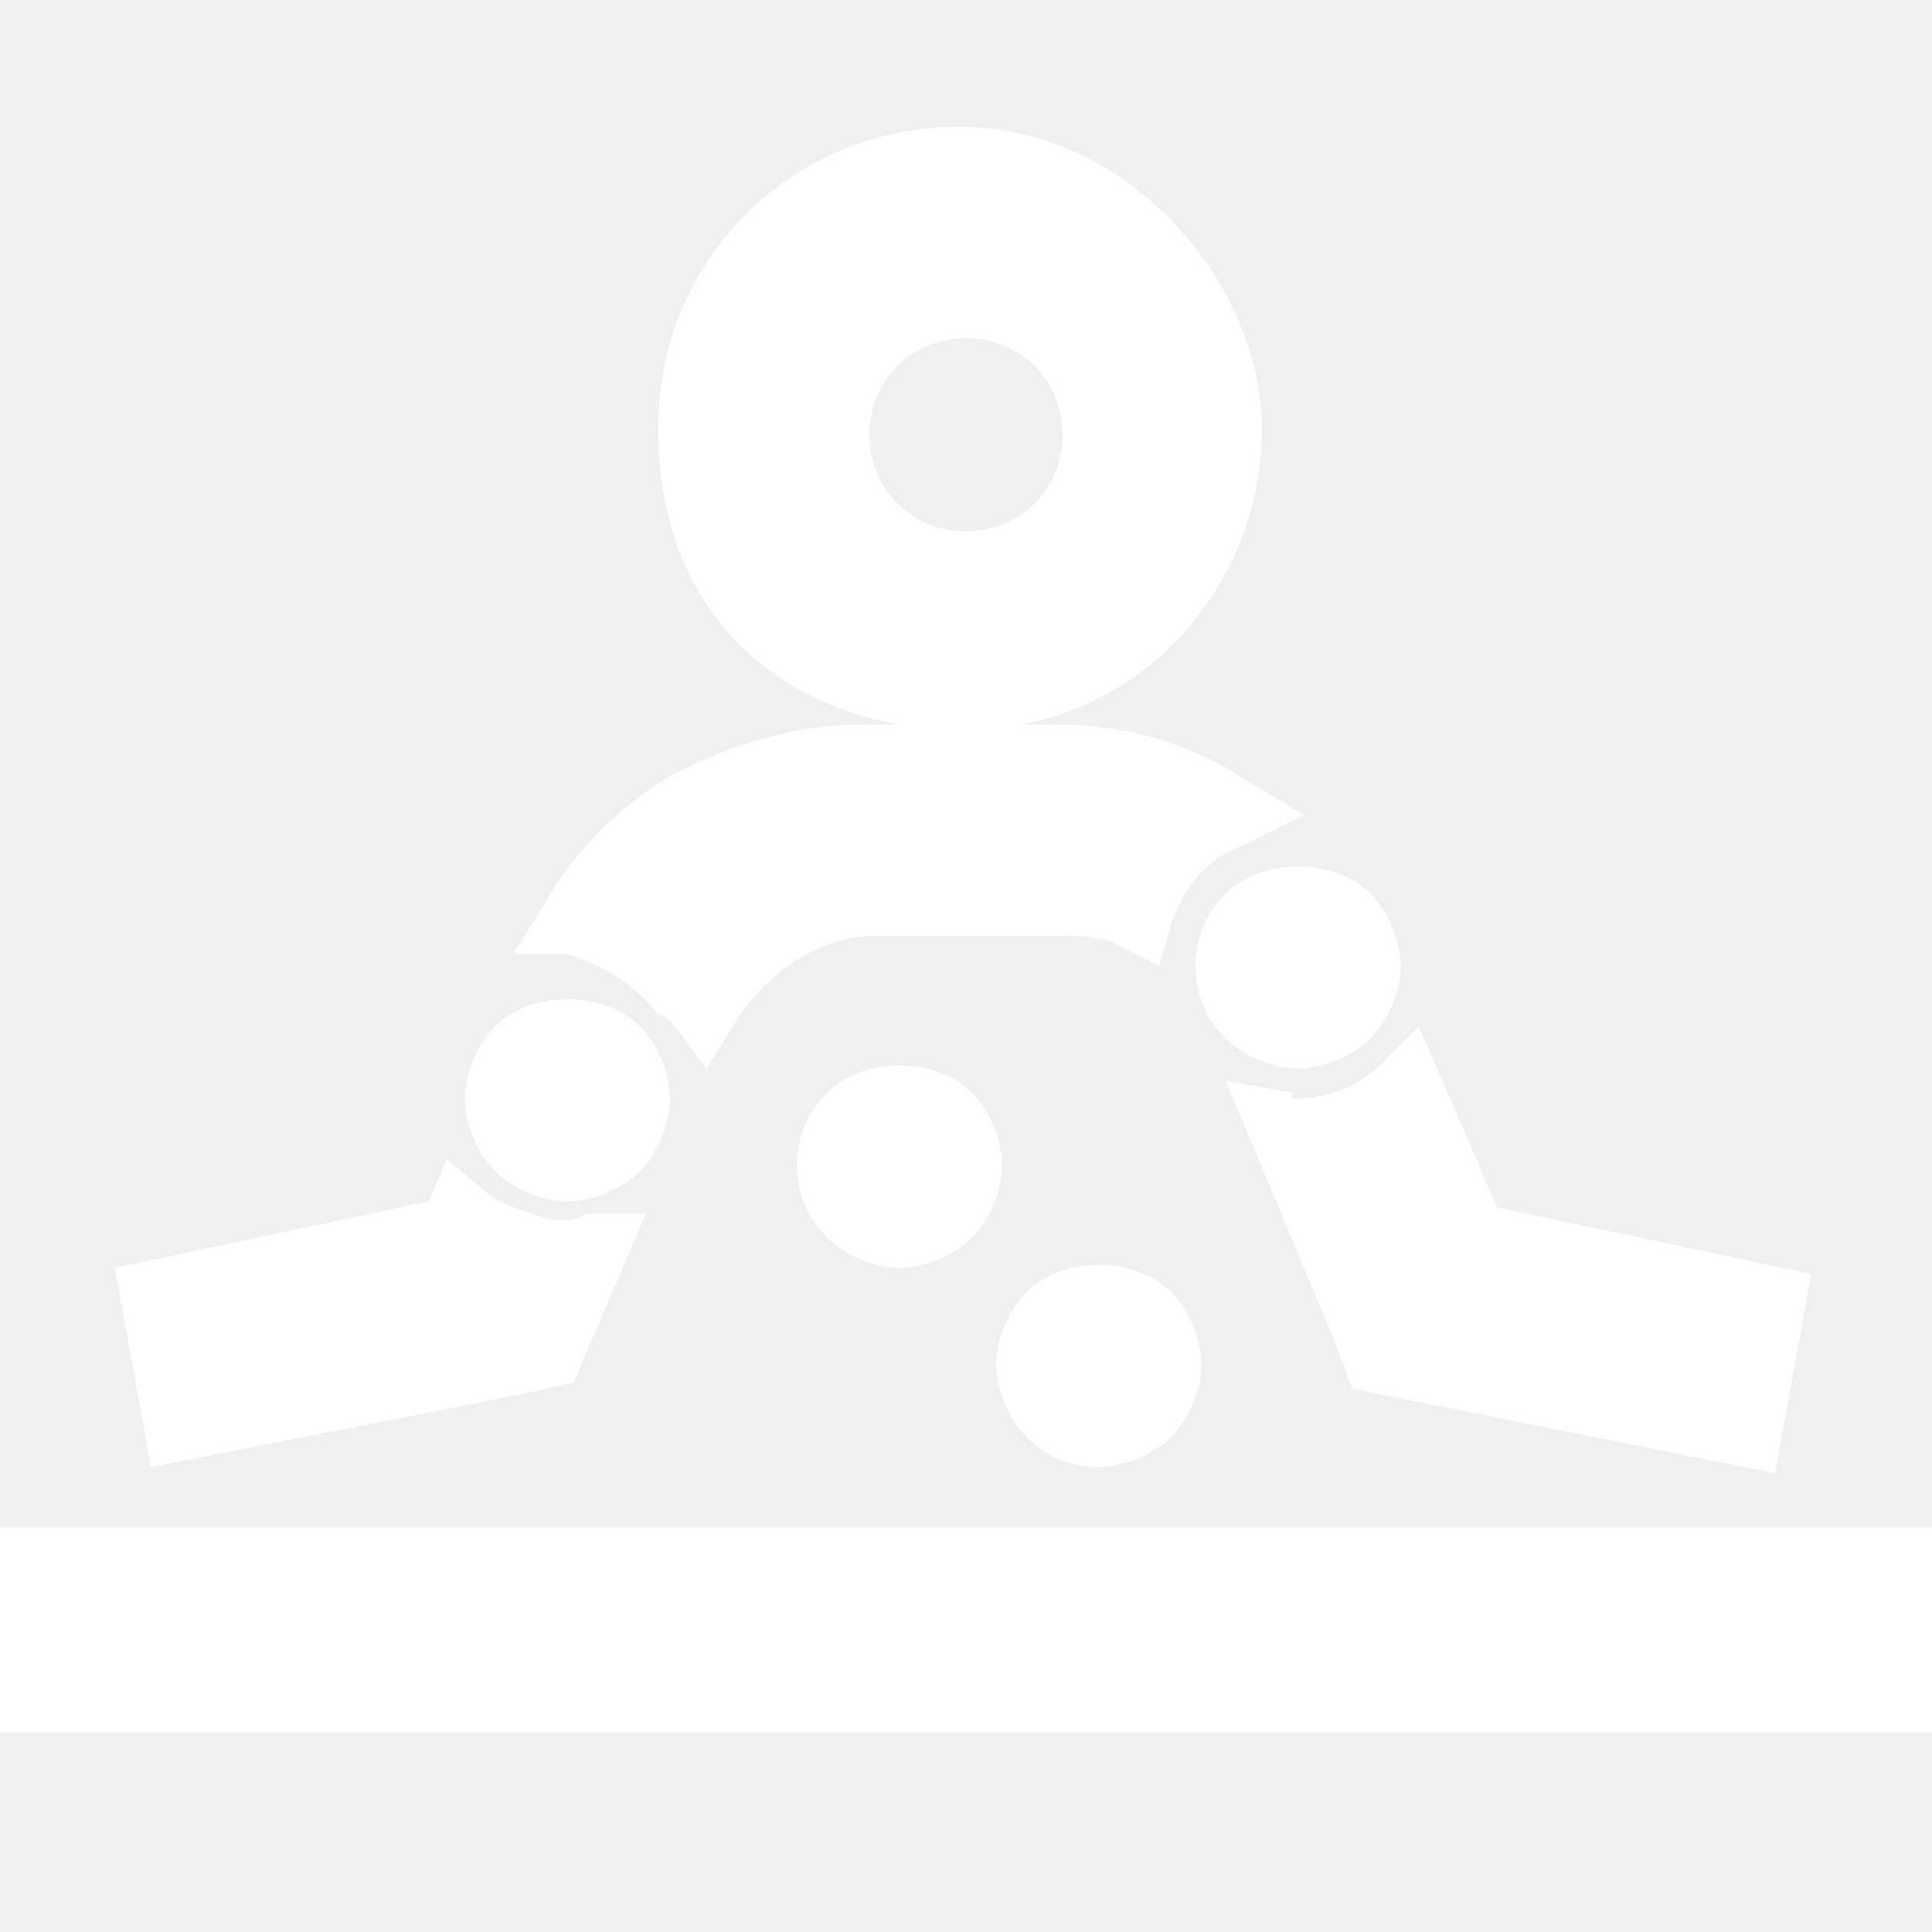
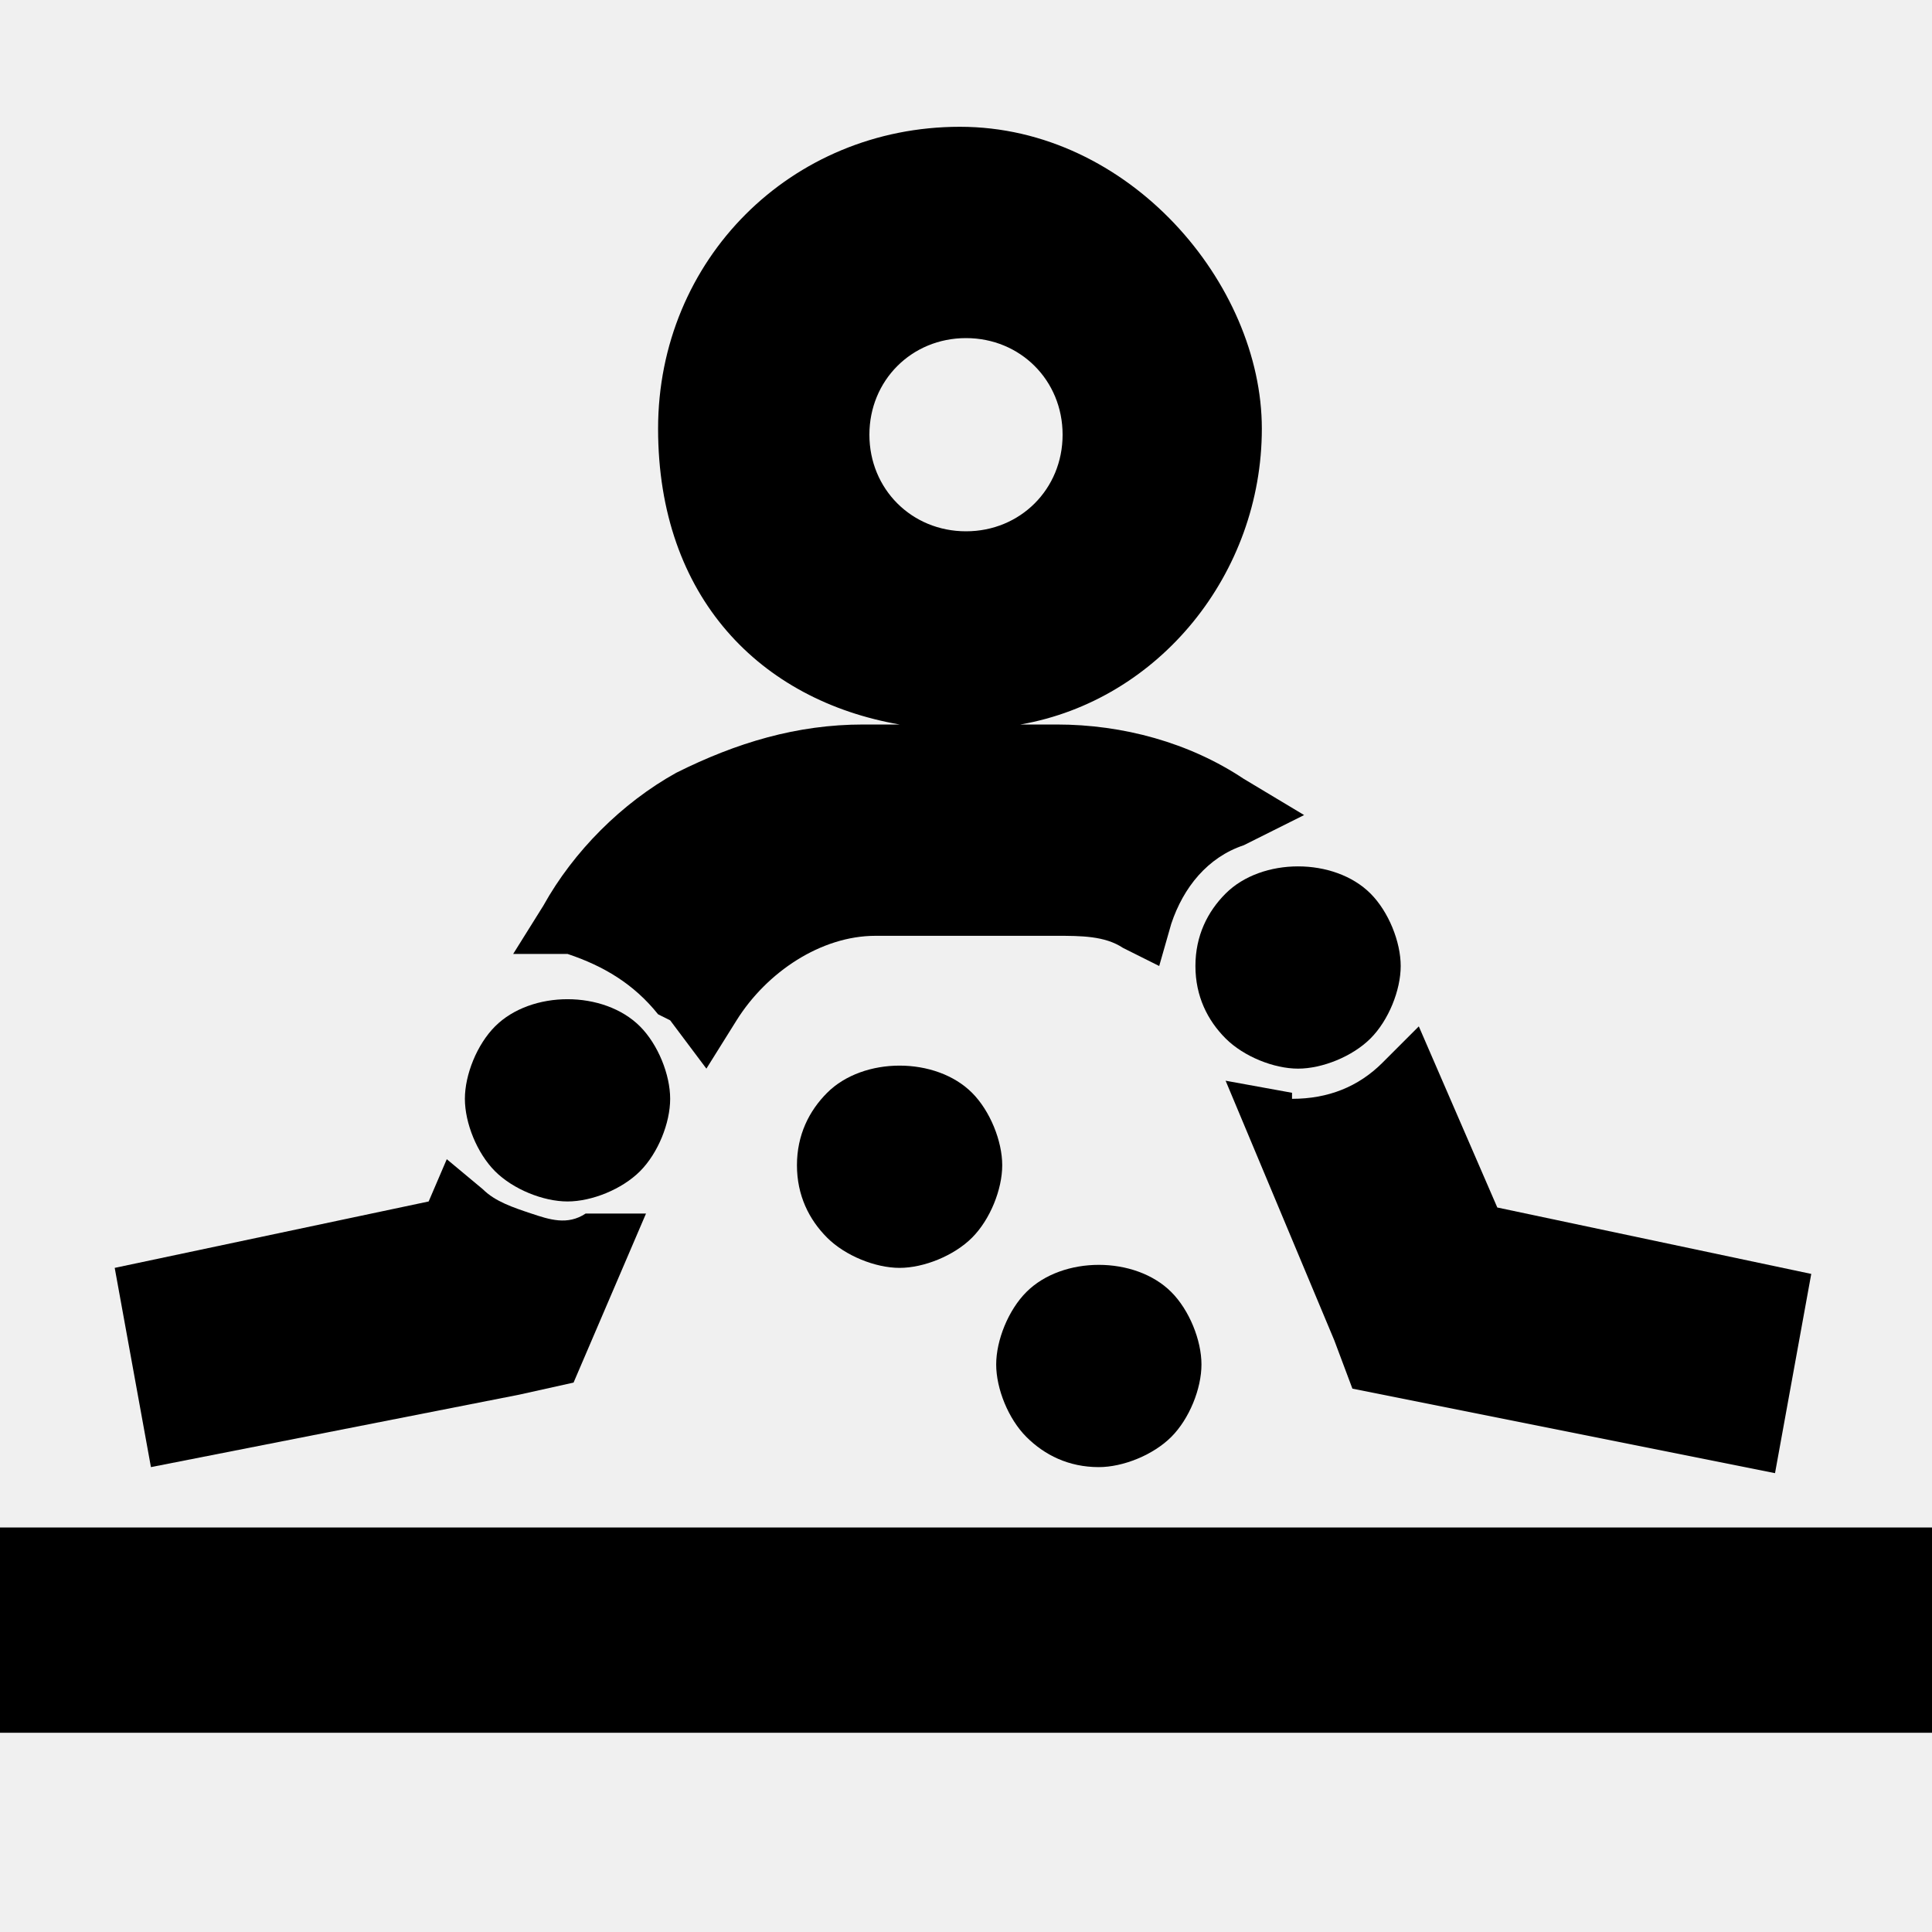
- <svg xmlns="http://www.w3.org/2000/svg" id="Layer_1" version="1.1" viewBox="0 0 32 32">
+ <svg xmlns="http://www.w3.org/2000/svg" viewBox="0 0 32 32">
  <defs>
    <style>
      .st0 {
        fill: #fff;
      }
    </style>
  </defs>
-   <path class="st0" d="M18.2,24.3c.4,0,.9-.2,1.2-.5s.5-.8.5-1.2-.2-.9-.5-1.2c-.6-.6-1.8-.6-2.4,0-.3.3-.5.8-.5,1.2s.2.9.5,1.2c.3.3.7.5,1.2.5Z" />
-   <path class="st0" d="M13.7,18.1c-.3.3-.5.7-.5,1.2s.2.9.5,1.2c.3.3.8.5,1.2.5s.9-.2,1.2-.5c.3-.3.5-.8.5-1.2s-.2-.9-.5-1.2c-.6-.6-1.8-.6-2.4,0Z" />
-   <path class="st0" d="M21.4,18.1l-1.1-.2,1.8,4.3.3.8,7,1.4.6-3.3-5.2-1.1-1.3-3-.6.6c-.4.4-.9.6-1.5.6Z" />
-   <path class="st0" d="M20.3,14.8c-.3.3-.5.7-.5,1.2s.2.9.5,1.2.8.5,1.2.5.9-.2,1.2-.5c.3-.3.5-.8.5-1.2s-.2-.9-.5-1.2c-.6-.6-1.8-.6-2.4,0Z" />
-   <rect class="st0" y="25.3" width="32" height="3.4" />
-   <path class="st0" d="M11.1,16.9l.6.8.5-.8c.5-.8,1.4-1.4,2.3-1.4h3c.4,0,.8,0,1.1.2l.6.3.2-.7c.2-.6.6-1.1,1.2-1.3l1-.5-1-.6c-.9-.6-2-.9-3.1-.9h-.6c2.3-.4,4-2.5,4-4.9s-2.2-5-5-5-5,2.2-5,5,1.7,4.5,4,4.9h-.6c-1.1,0-2.1.3-3.1.8-.9.5-1.7,1.3-2.2,2.2l-.5.8h.9c.6.2,1.1.5,1.5,1ZM14.4,7.2c0-.9.7-1.6,1.6-1.6s1.6.7,1.6,1.6-.7,1.6-1.6,1.6-1.6-.7-1.6-1.6Z" />
-   <path class="st0" d="M8.6,23.1l.9-.2,1.2-2.8h-1c-.3.2-.6.1-.9,0s-.6-.2-.8-.4l-.6-.5-.3.7-5.2,1.1.6,3.3,6.1-1.2Z" />
-   <path class="st0" d="M9.4,19.9c.4,0,.9-.2,1.2-.5.3-.3.5-.8.5-1.2s-.2-.9-.5-1.2c-.6-.6-1.8-.6-2.4,0-.3.3-.5.8-.5,1.2s.2.9.5,1.2c.3.3.8.5,1.2.5Z" />
+   <path fill="currentColor" d="M18.2,24.3c.4,0,.9-.2,1.2-.5s.5-.8.5-1.2-.2-.9-.5-1.2c-.6-.6-1.8-.6-2.4,0-.3.3-.5.8-.5,1.2s.2.9.5,1.2c.3.3.7.5,1.2.5Z" />
+   <path fill="currentColor" d="M13.7,18.1c-.3.3-.5.7-.5,1.2s.2.9.5,1.2c.3.3.8.5,1.2.5s.9-.2,1.2-.5c.3-.3.5-.8.5-1.2s-.2-.9-.5-1.2c-.6-.6-1.8-.6-2.4,0Z" />
+   <path fill="currentColor" d="M21.4,18.1l-1.1-.2,1.8,4.3.3.8,7,1.4.6-3.3-5.2-1.1-1.3-3-.6.6c-.4.4-.9.6-1.5.6Z" />
+   <path fill="currentColor" d="M20.3,14.8c-.3.3-.5.7-.5,1.2s.2.9.5,1.2.8.5,1.2.5.9-.2,1.2-.5c.3-.3.5-.8.5-1.2s-.2-.9-.5-1.2c-.6-.6-1.8-.6-2.4,0Z" />
+   <rect fill="currentColor" y="25.3" width="32" height="3.4" />
+   <path fill="currentColor" d="M11.1,16.9l.6.8.5-.8c.5-.8,1.4-1.4,2.3-1.4h3c.4,0,.8,0,1.1.2l.6.3.2-.7c.2-.6.6-1.1,1.2-1.3l1-.5-1-.6c-.9-.6-2-.9-3.1-.9h-.6c2.3-.4,4-2.5,4-4.9s-2.2-5-5-5-5,2.2-5,5,1.7,4.5,4,4.9h-.6c-1.1,0-2.1.3-3.1.8-.9.5-1.7,1.3-2.2,2.2l-.5.8h.9c.6.2,1.1.5,1.5,1ZM14.4,7.2c0-.9.7-1.6,1.6-1.6s1.6.7,1.6,1.6-.7,1.6-1.6,1.6-1.6-.7-1.6-1.6Z" />
+   <path fill="currentColor" d="M8.6,23.1l.9-.2,1.2-2.8h-1c-.3.2-.6.1-.9,0s-.6-.2-.8-.4l-.6-.5-.3.7-5.2,1.1.6,3.3,6.1-1.2Z" />
+   <path fill="currentColor" d="M9.4,19.9c.4,0,.9-.2,1.2-.5.3-.3.5-.8.5-1.2s-.2-.9-.5-1.2c-.6-.6-1.8-.6-2.4,0-.3.3-.5.8-.5,1.2s.2.9.5,1.2c.3.3.8.5,1.2.5Z" />
</svg>
